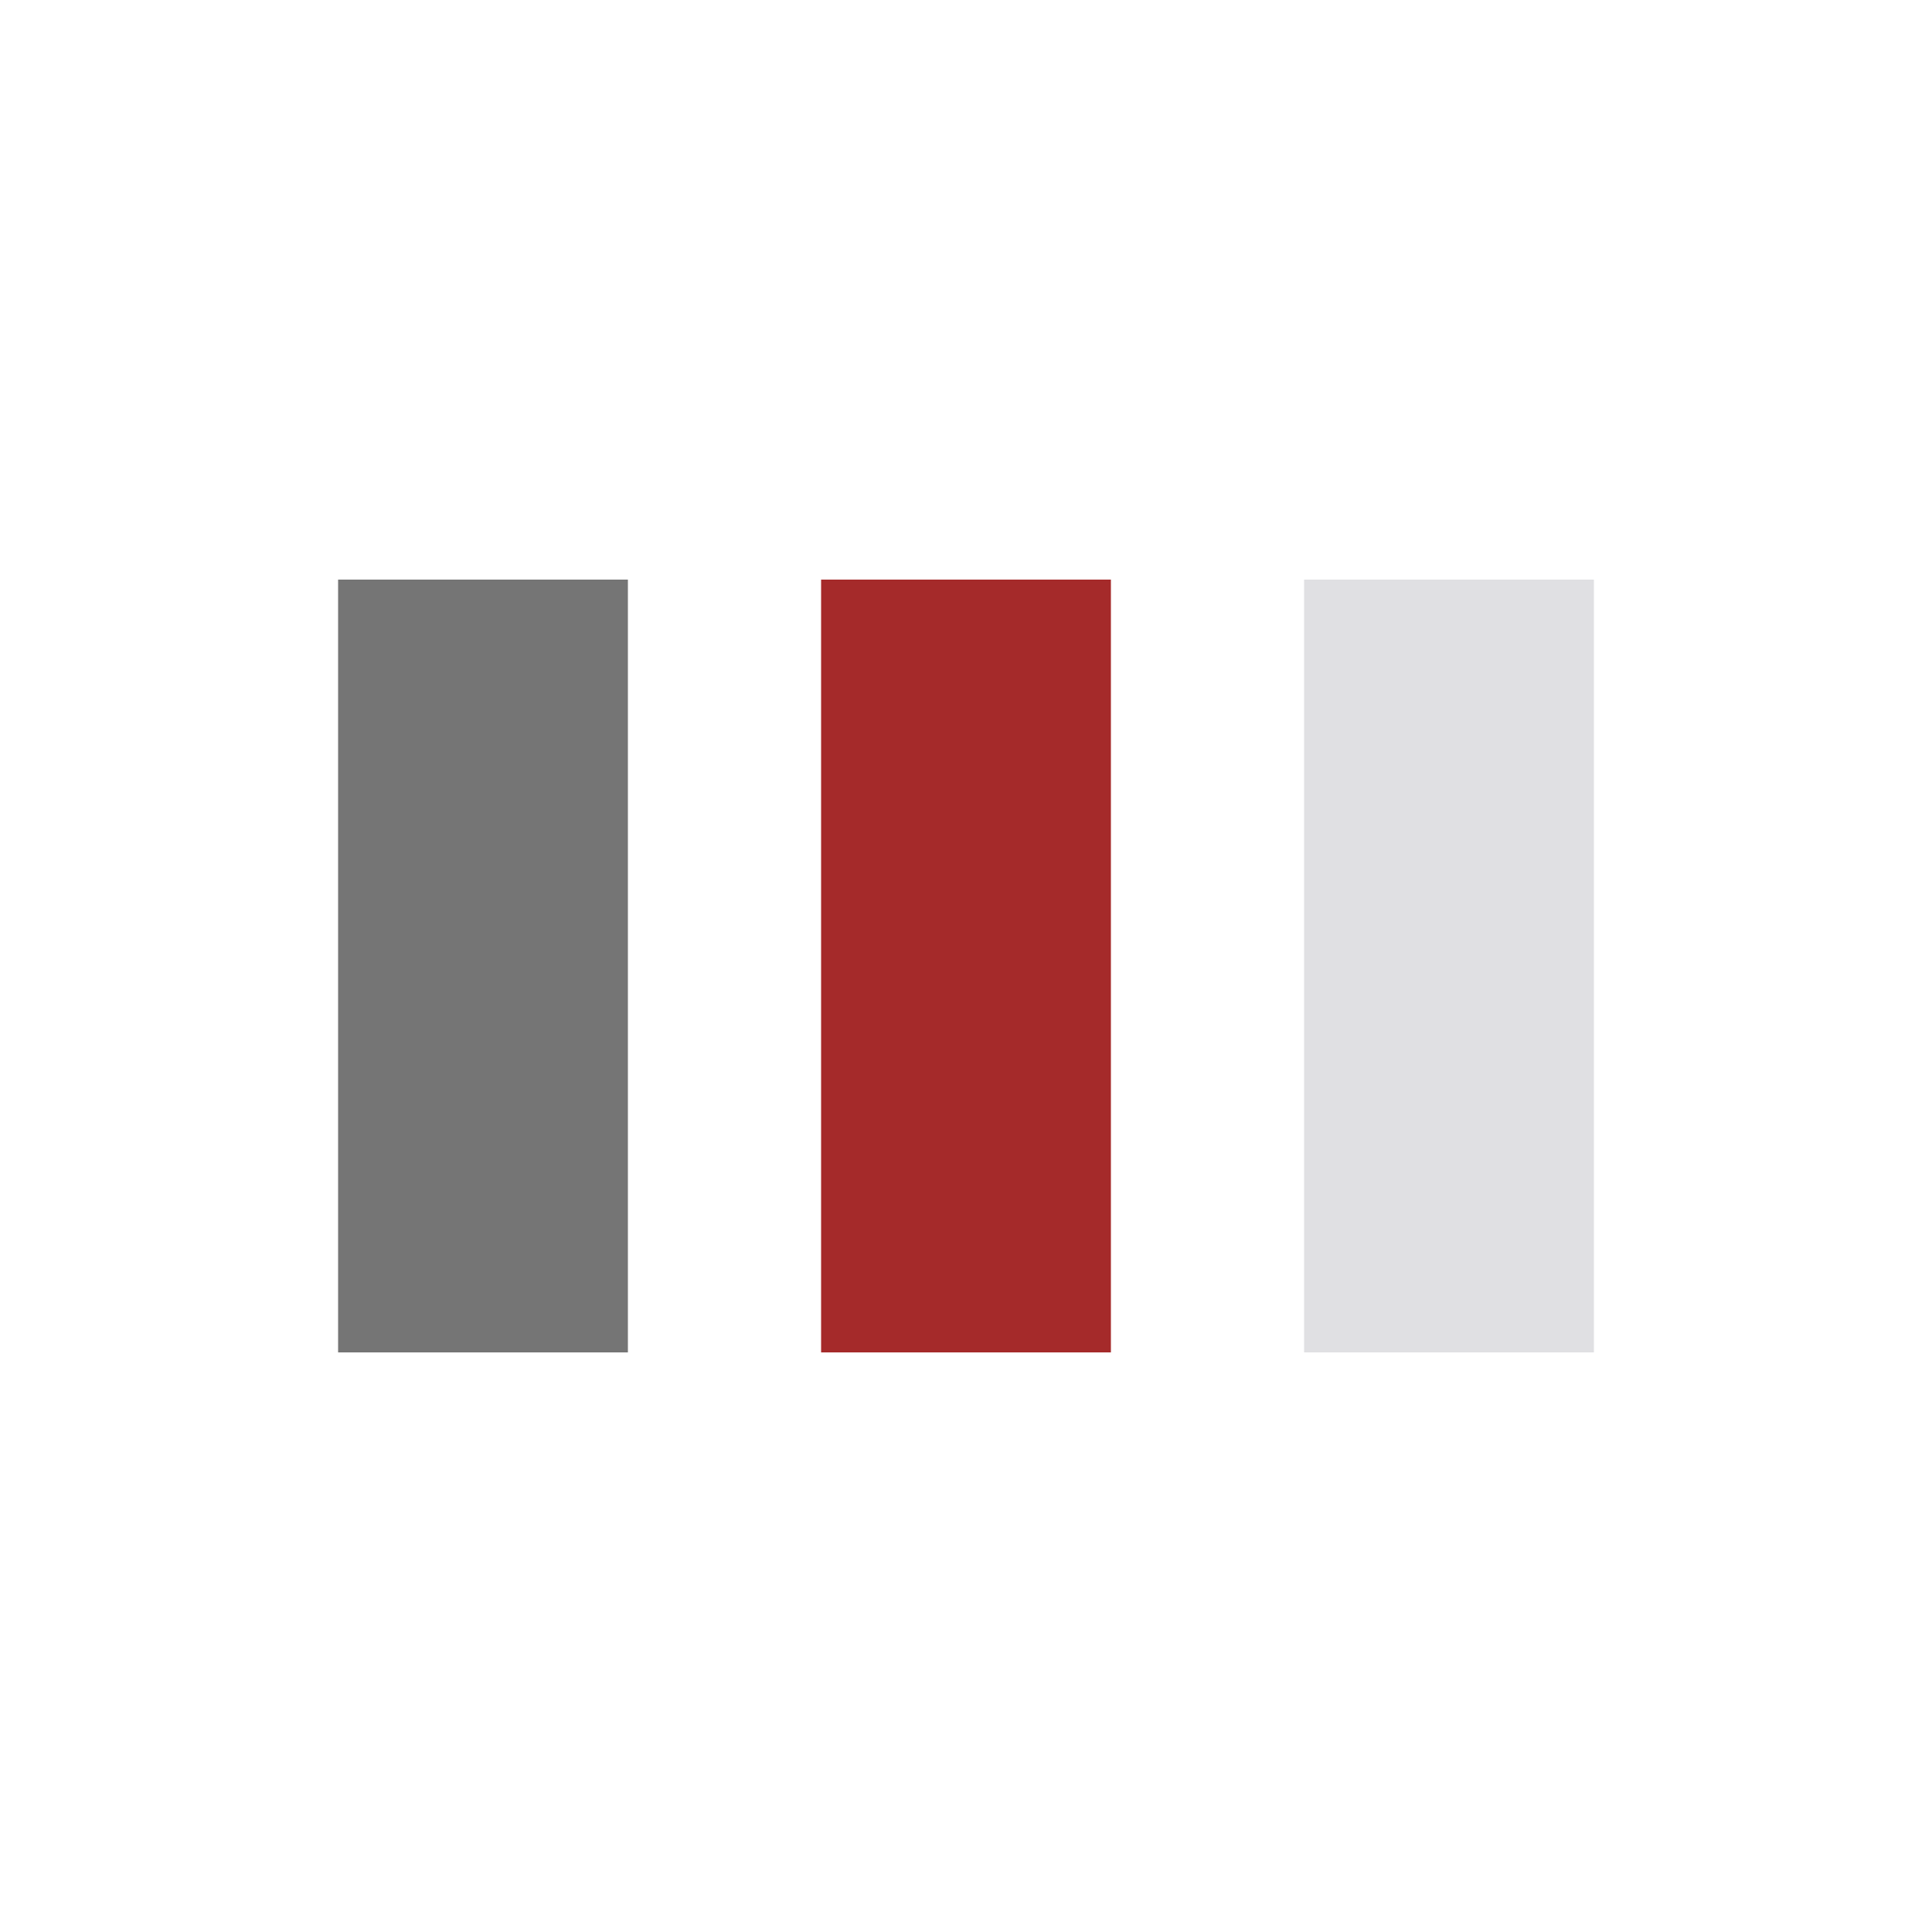
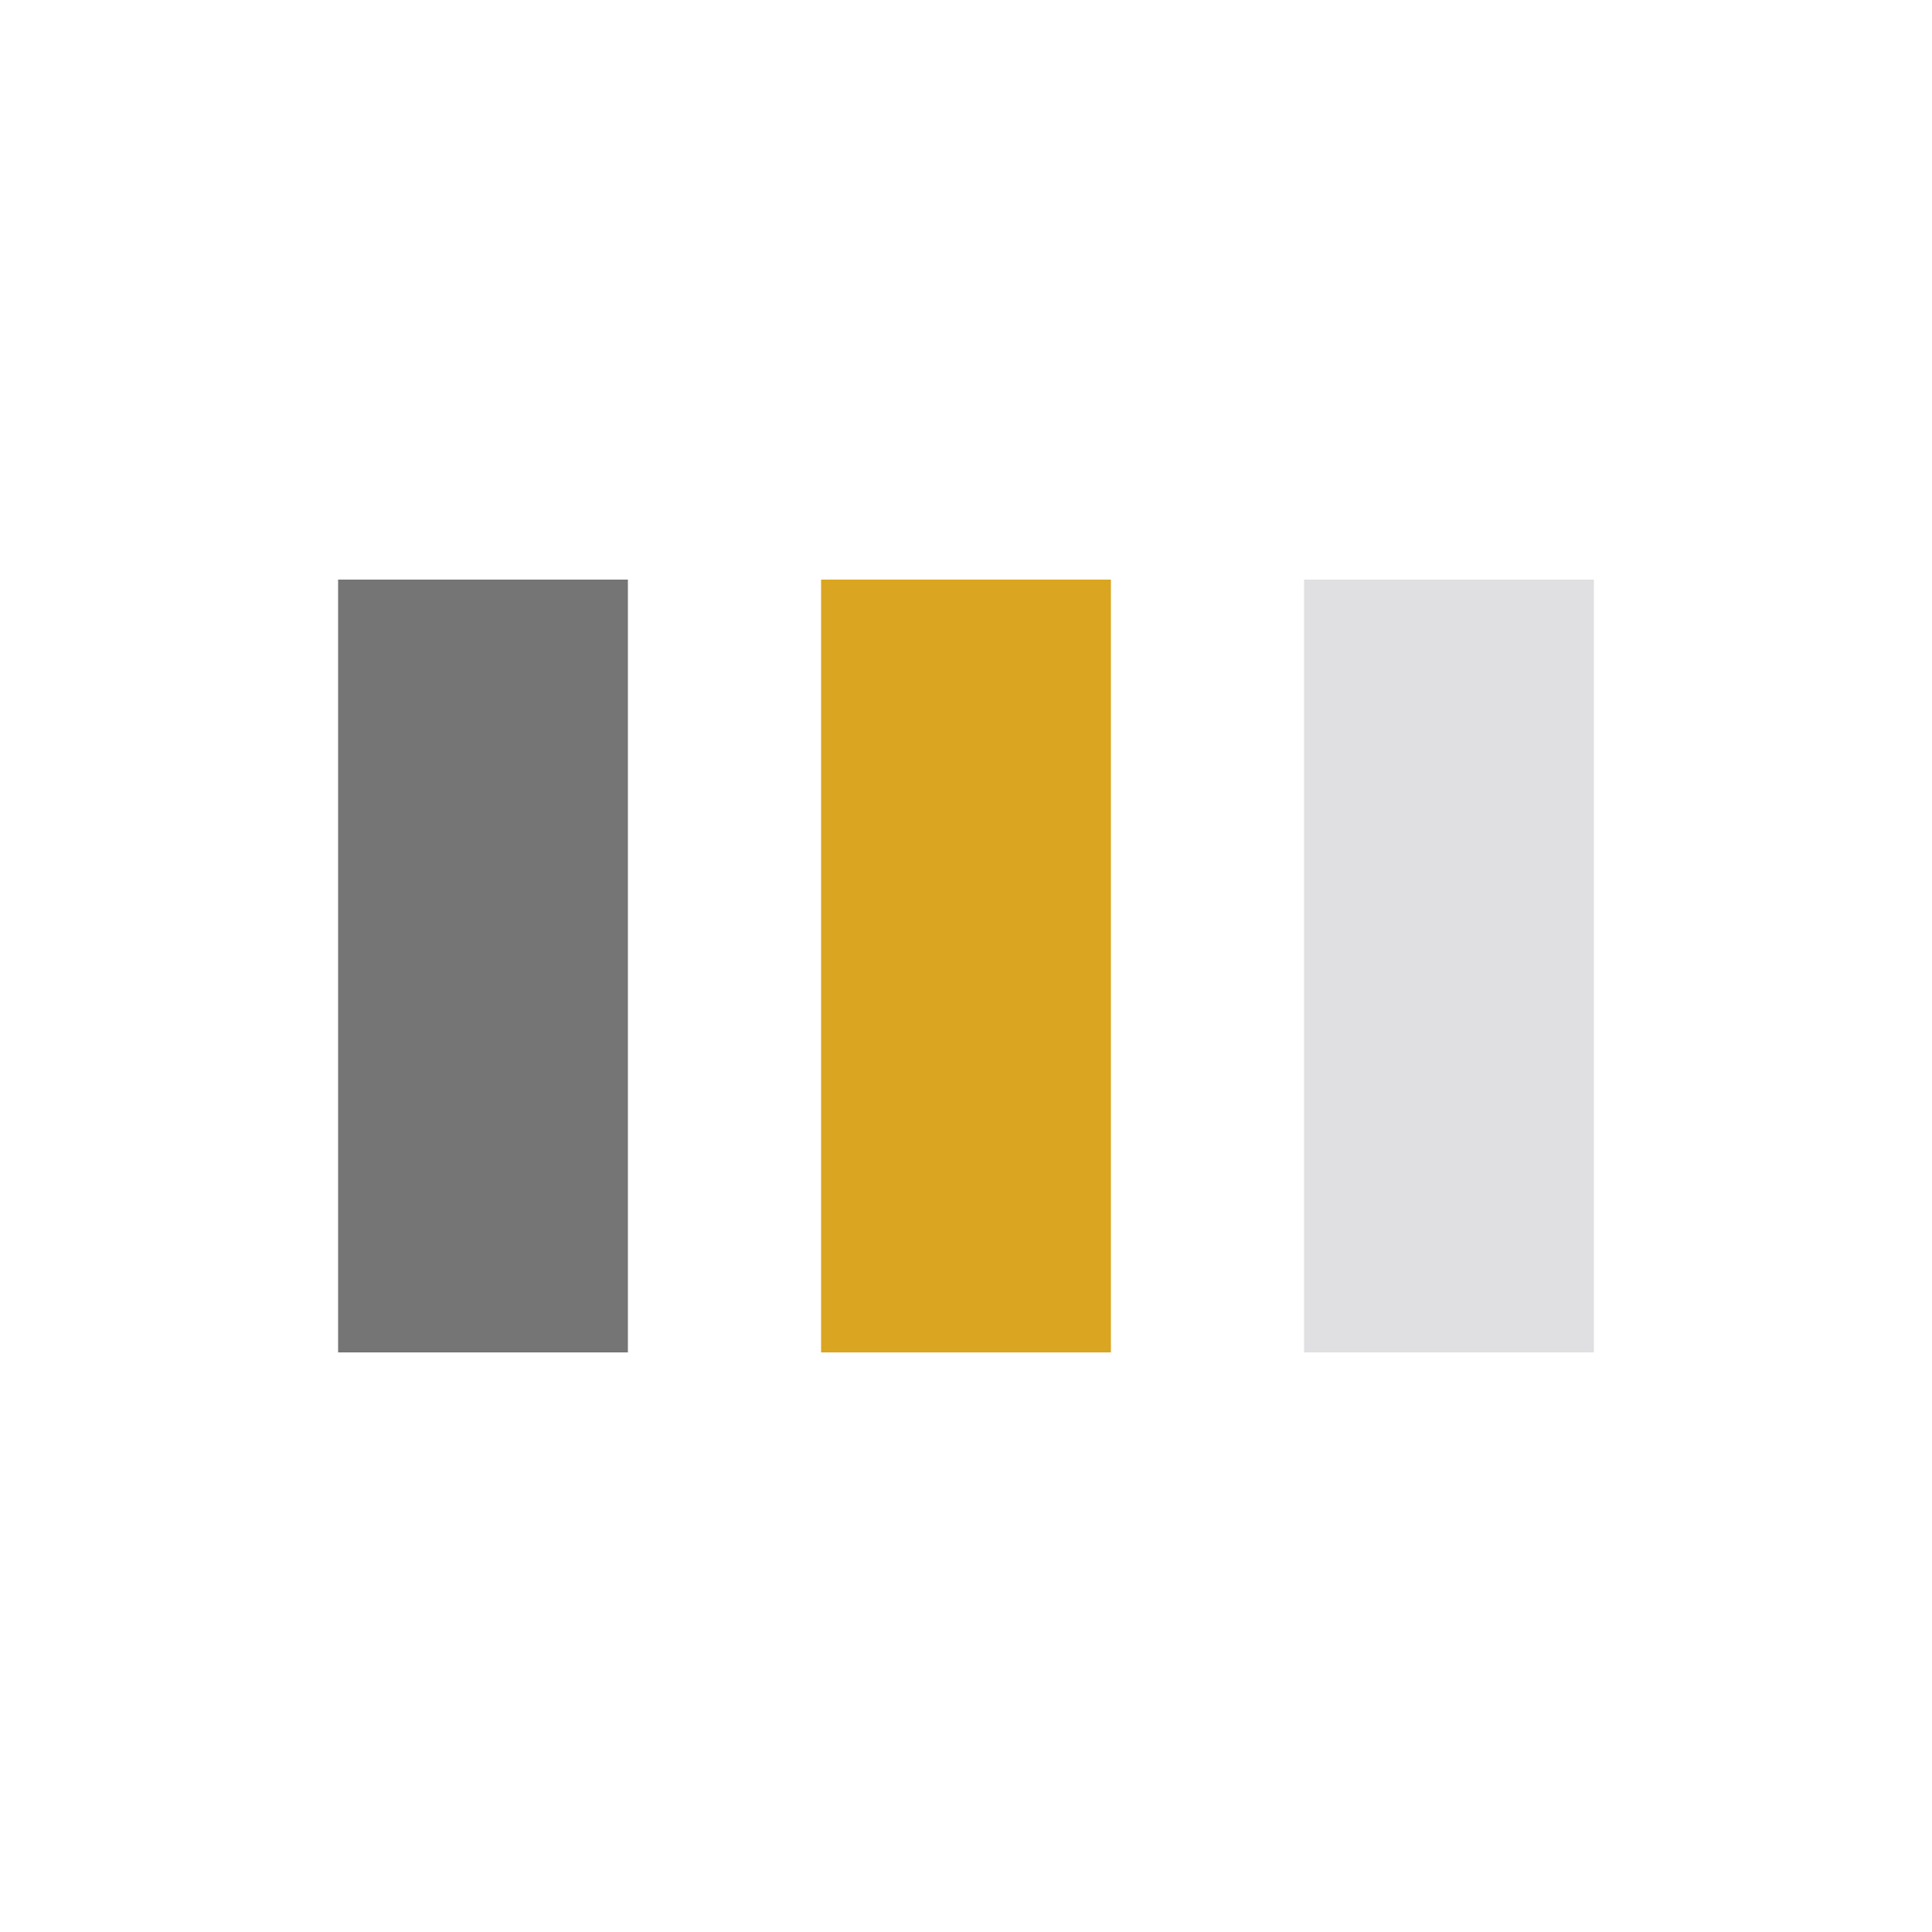
<svg xmlns="http://www.w3.org/2000/svg" viewBox="0 0 100 100" preserveAspectRatio="xMidYMid" width="205" height="205" style="shape-rendering: auto; display: block; background: transparent;">
  <g>
    <rect fill="#757575" height="40" width="15" y="30" x="17.5">
      <animate begin="-0.124s" keySplines="0 0.5 0.5 1;0 0.5 0.5 1" values="10;30;30" keyTimes="0;0.5;1" calcMode="spline" dur="0.621s" repeatCount="indefinite" attributeName="y" />
      <animate begin="-0.124s" keySplines="0 0.5 0.5 1;0 0.5 0.5 1" values="80;40;40" keyTimes="0;0.5;1" calcMode="spline" dur="0.621s" repeatCount="indefinite" attributeName="height" />
    </rect>
-     <rect fill="#A52A2A" height="40" width="15" y="30" x="42.5">
+     <rect fill="#daa520" height="40" width="15" y="30" x="42.5">
      <animate begin="-0.062s" keySplines="0 0.5 0.5 1;0 0.5 0.5 1" values="15;30;30" keyTimes="0;0.5;1" calcMode="spline" dur="0.621s" repeatCount="indefinite" attributeName="y" />
      <animate begin="-0.062s" keySplines="0 0.5 0.5 1;0 0.5 0.5 1" values="70;40;40" keyTimes="0;0.5;1" calcMode="spline" dur="0.621s" repeatCount="indefinite" attributeName="height" />
    </rect>
-     <rect fill="#E0E0E3" height="40" width="15" y="30" x="67.5">
+     <rect fill="#e0e0e3" height="40" width="15" y="30" x="67.5">
      <animate keySplines="0 0.5 0.5 1;0 0.5 0.5 1" values="15;30;30" keyTimes="0;0.5;1" calcMode="spline" dur="0.621s" repeatCount="indefinite" attributeName="y" />
      <animate keySplines="0 0.5 0.5 1;0 0.5 0.5 1" values="70;40;40" keyTimes="0;0.5;1" calcMode="spline" dur="0.621s" repeatCount="indefinite" attributeName="height" />
    </rect>
    <g />
  </g>
</svg>
